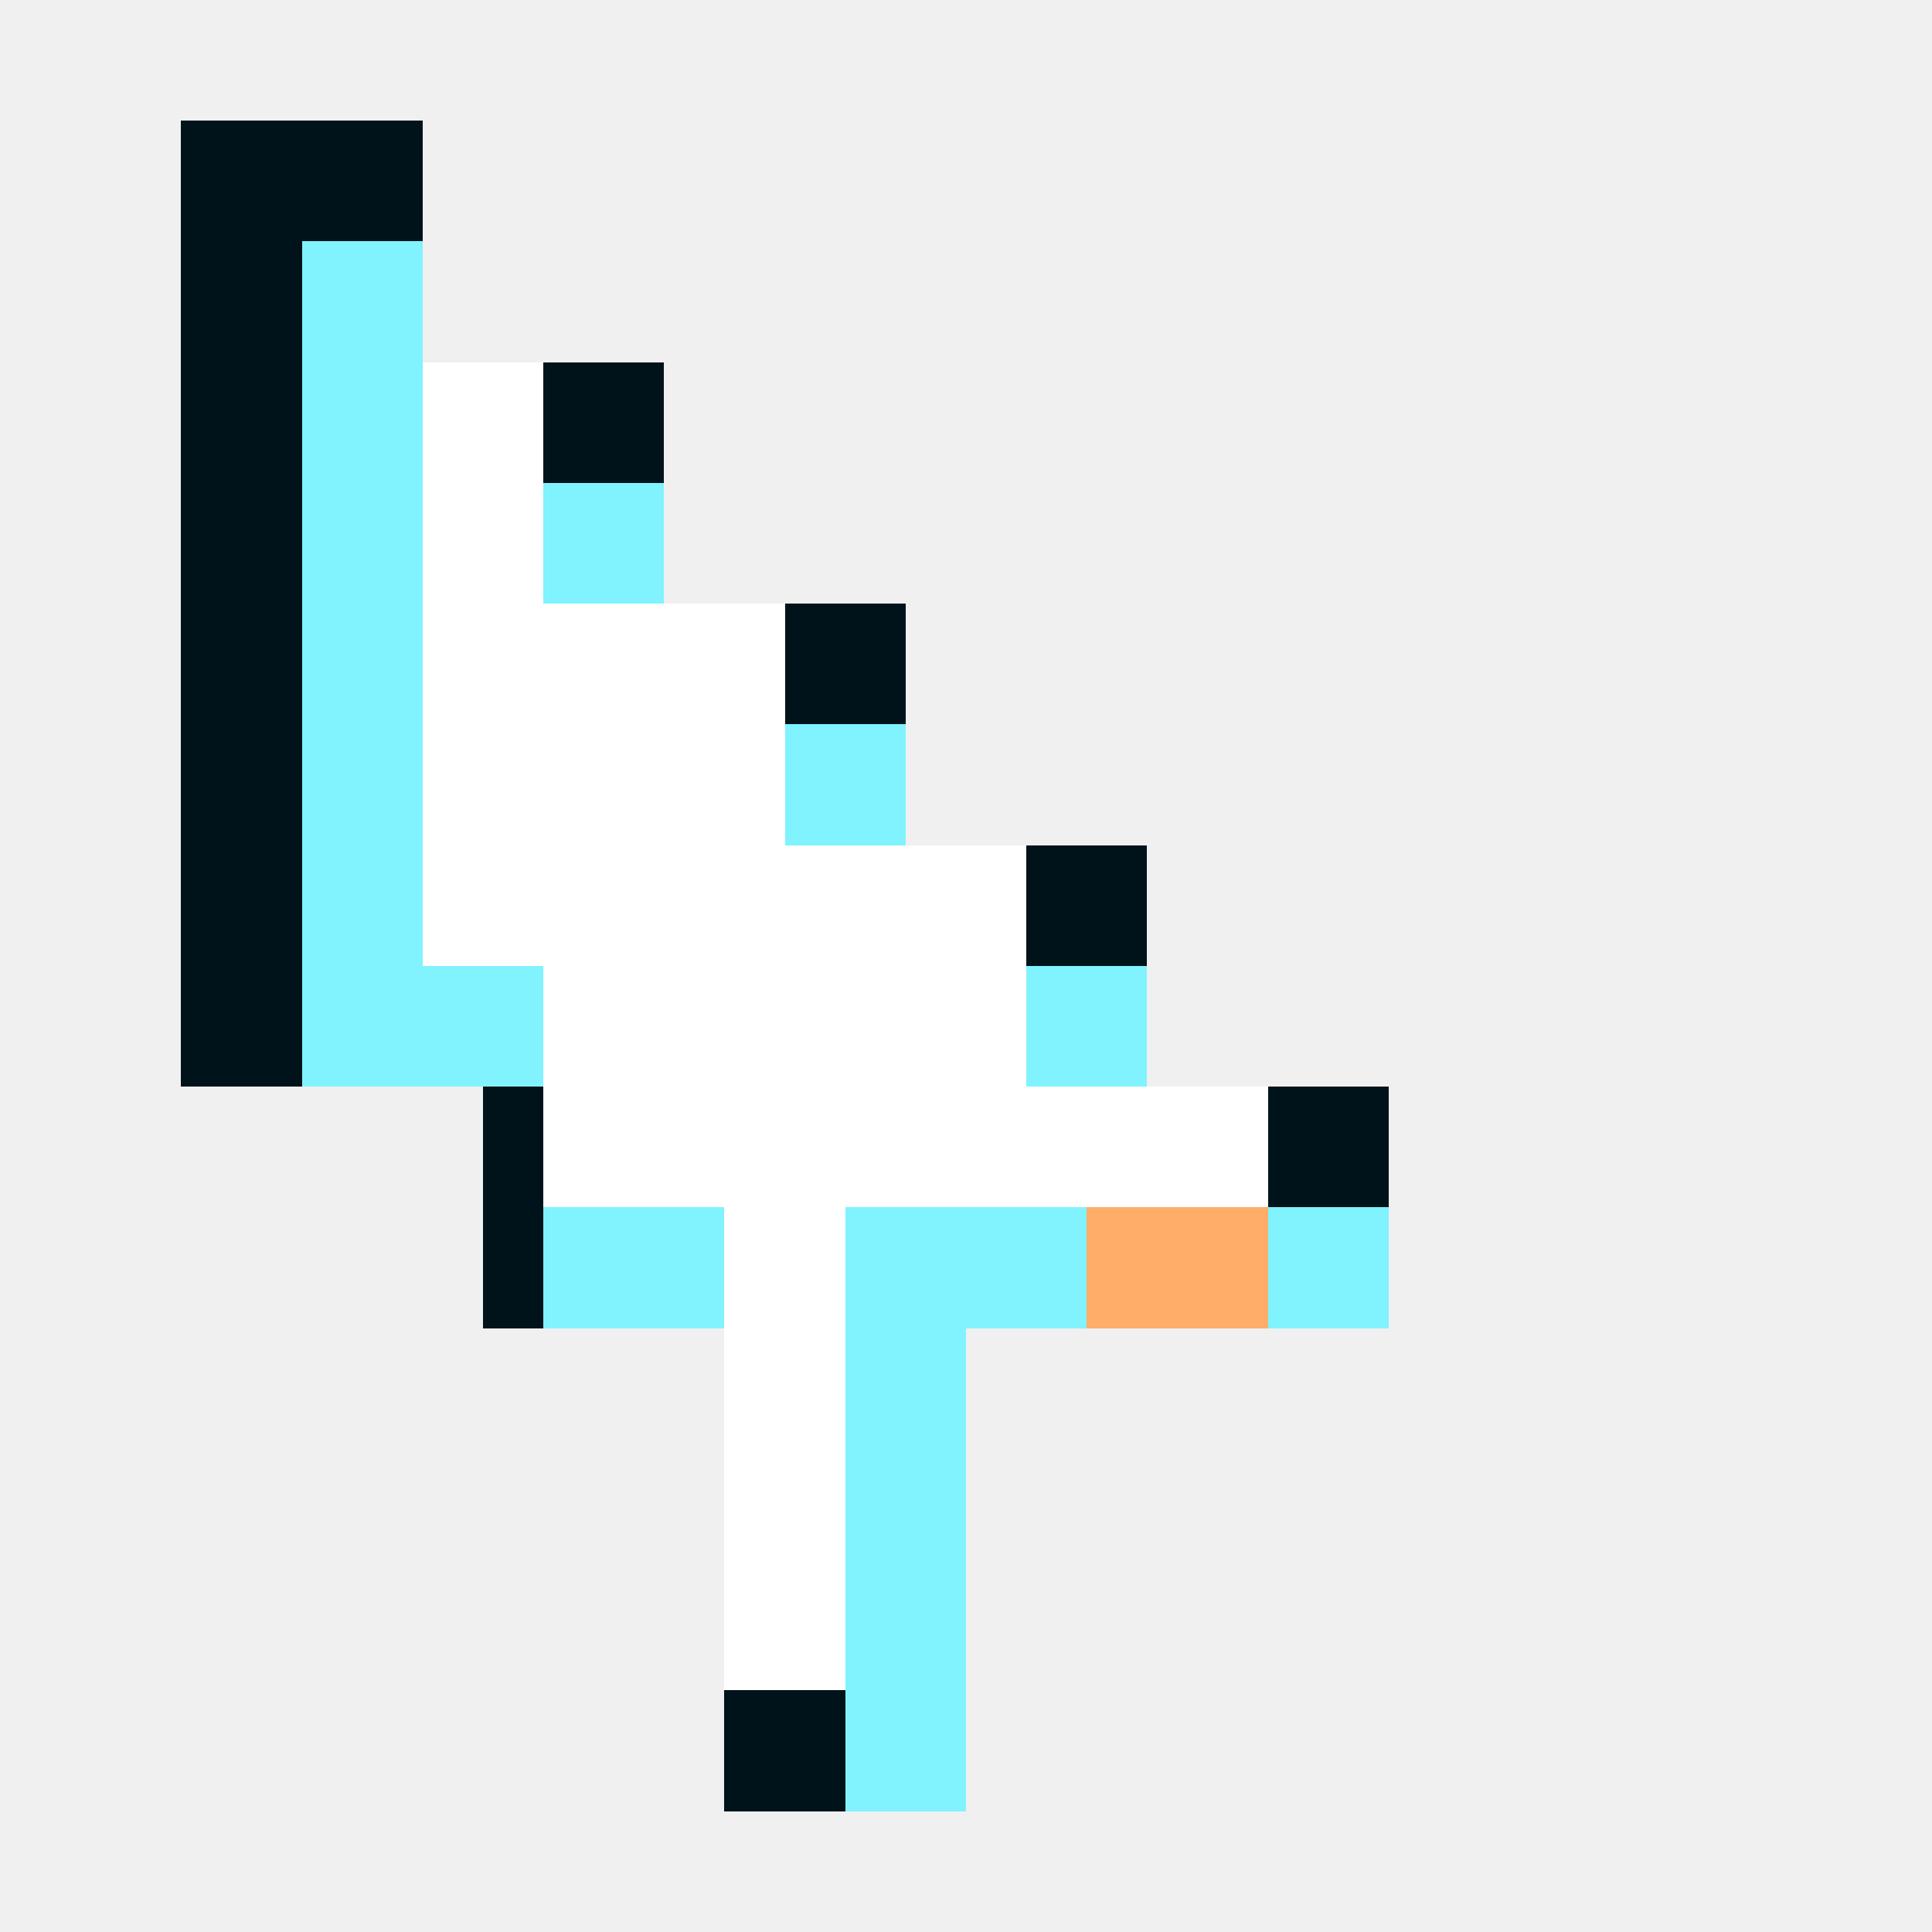
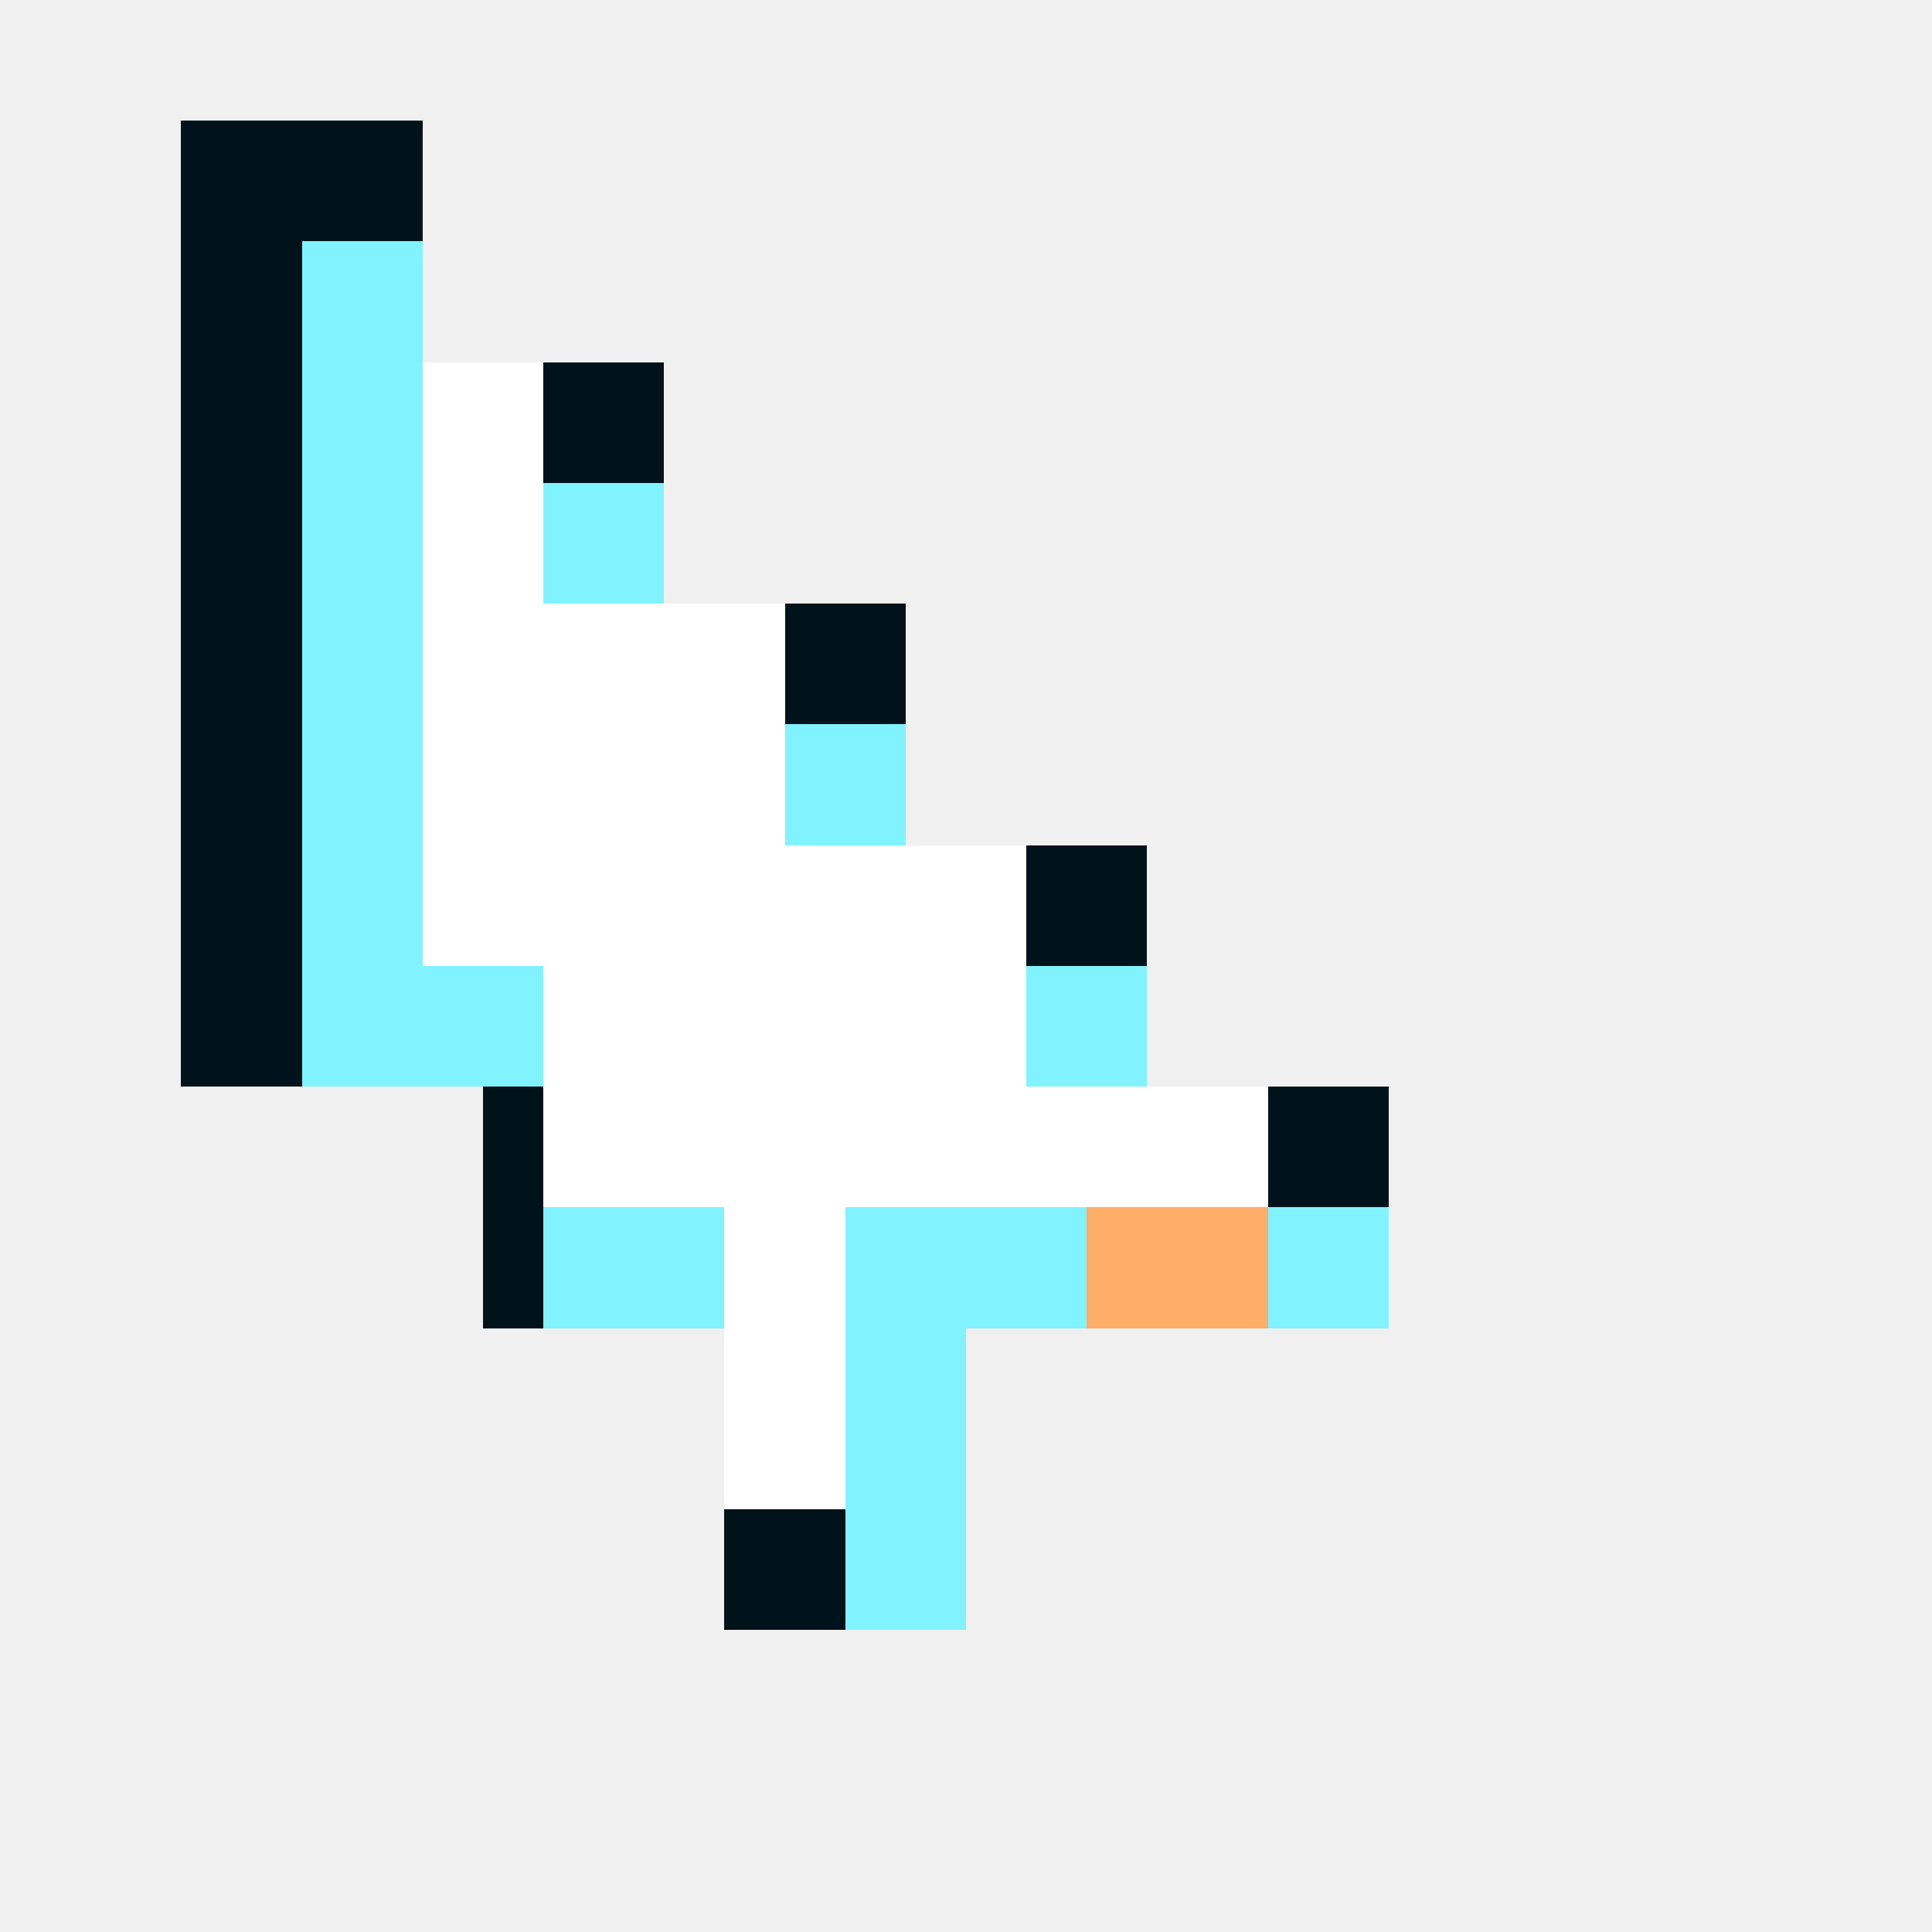
<svg xmlns="http://www.w3.org/2000/svg" width="32" height="32" viewBox="0 0 32 32" shape-rendering="crispEdges">
-   <path fill="#00131b" d="M3 2h4v4h4v4h4v4h4v4h4v4h-7v8h-4v-8H8v-4H3z" />
-   <path fill="#80f3ff" d="M5 4h2v4h4v4h4v4h4v4h4v2h-7v8h-2v-8H9v-4H5z" />
-   <path fill="#fff" d="M7 6h2v4h4v4h4v4h4v2h-7v8h-2v-8H9v-4H7z" />
+   <path fill="#00131b" d="M3 2h4v4h4v4h4v4h4v4h4v4h-7v5h-4v-5H8v-4H3z" />
+   <path fill="#80f3ff" d="M5 4h2v4h4v4h4v4h4v4h4v2h-7v5h-2v-5H9v-4H5z" />
+   <path fill="#fff" d="M7 6h2v4h4v4h4v4h4v2h-7v5h-2v-5H9v-4H7z" />
  <path fill="#ffad69" d="M18 20h3v2h-3z" />
</svg>
